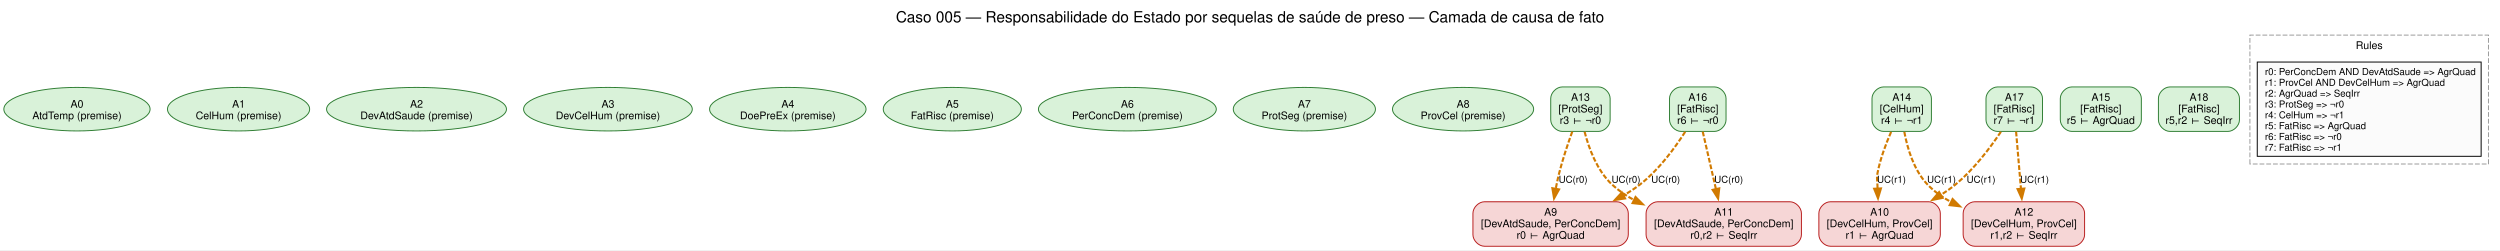
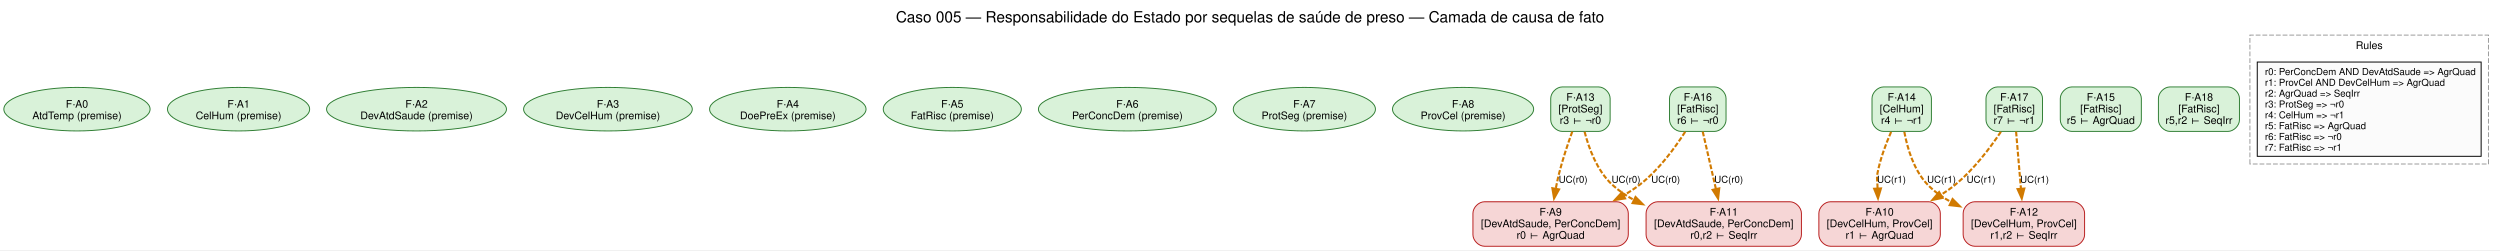
<svg xmlns="http://www.w3.org/2000/svg" xmlns:xlink="http://www.w3.org/1999/xlink" width="2599pt" height="260pt" viewBox="0.00 0.00 2599.00 260.00">
  <g id="graph0" class="graph" transform="scale(1 1) rotate(0) translate(4 256)">
    <polygon fill="white" stroke="none" points="-4,4 -4,-256 2595.01,-256 2595.01,4 -4,4" />
    <text xml:space="preserve" text-anchor="middle" x="1295.51" y="-232.8" font-family="Helvetica,sans-Serif" font-size="16.00">Caso 005 — Responsabilidade do Estado por sequelas de saúde de preso — Camada de causa de fato</text>
    <g id="clust1" class="cluster">
      <polygon fill="none" stroke="#999999" stroke-dasharray="5,2" points="2335.01,-85.5 2335.01,-219.5 2583.01,-219.5 2583.01,-85.5 2335.01,-85.5" />
      <text xml:space="preserve" text-anchor="middle" x="2459.01" y="-205.05" font-family="Helvetica,sans-Serif" font-size="11.00">Rules</text>
    </g>
    <g id="node1" class="node argnode status-IN arg-A0">
      <g id="a_node1">
-         <a xlink:title="A0&#10;AtdTemp (premise)">
+         <a xlink:title="F·A0&#10;AtdTemp (premise)">
          <ellipse fill="#d9f2d9" stroke="#2e7d32" cx="76.01" cy="-142.5" rx="76.01" ry="22.63" />
-           <text xml:space="preserve" text-anchor="middle" x="76.01" y="-144.05" font-family="Helvetica,sans-Serif" font-size="11.00">A0</text>
+           <text xml:space="preserve" text-anchor="middle" x="76.01" y="-144.05" font-family="Helvetica,sans-Serif" font-size="11.00">F·A0</text>
          <text xml:space="preserve" text-anchor="middle" x="76.01" y="-132.05" font-family="Helvetica,sans-Serif" font-size="11.00">AtdTemp (premise)</text>
        </a>
      </g>
    </g>
    <g id="node2" class="node argnode status-IN arg-A1">
      <g id="a_node2">
-         <a xlink:title="A1&#10;CelHum (premise)">
+         <a xlink:title="F·A1&#10;CelHum (premise)">
          <ellipse fill="#d9f2d9" stroke="#2e7d32" cx="244.01" cy="-142.5" rx="73.89" ry="22.63" />
-           <text xml:space="preserve" text-anchor="middle" x="244.01" y="-144.05" font-family="Helvetica,sans-Serif" font-size="11.00">A1</text>
+           <text xml:space="preserve" text-anchor="middle" x="244.01" y="-144.05" font-family="Helvetica,sans-Serif" font-size="11.00">F·A1</text>
          <text xml:space="preserve" text-anchor="middle" x="244.01" y="-132.05" font-family="Helvetica,sans-Serif" font-size="11.00">CelHum (premise)</text>
        </a>
      </g>
    </g>
    <g id="node3" class="node argnode status-IN arg-A2">
      <g id="a_node3">
-         <a xlink:title="A2&#10;DevAtdSaude (premise)">
+         <a xlink:title="F·A2&#10;DevAtdSaude (premise)">
          <ellipse fill="#d9f2d9" stroke="#2e7d32" cx="429.01" cy="-142.5" rx="93.51" ry="22.63" />
-           <text xml:space="preserve" text-anchor="middle" x="429.01" y="-144.05" font-family="Helvetica,sans-Serif" font-size="11.00">A2</text>
+           <text xml:space="preserve" text-anchor="middle" x="429.01" y="-144.05" font-family="Helvetica,sans-Serif" font-size="11.00">F·A2</text>
          <text xml:space="preserve" text-anchor="middle" x="429.01" y="-132.05" font-family="Helvetica,sans-Serif" font-size="11.00">DevAtdSaude (premise)</text>
        </a>
      </g>
    </g>
    <g id="node4" class="node argnode status-IN arg-A3">
      <g id="a_node4">
-         <a xlink:title="A3&#10;DevCelHum (premise)">
+         <a xlink:title="F·A3&#10;DevCelHum (premise)">
          <ellipse fill="#d9f2d9" stroke="#2e7d32" cx="628.01" cy="-142.5" rx="87.68" ry="22.63" />
-           <text xml:space="preserve" text-anchor="middle" x="628.01" y="-144.05" font-family="Helvetica,sans-Serif" font-size="11.00">A3</text>
+           <text xml:space="preserve" text-anchor="middle" x="628.01" y="-144.05" font-family="Helvetica,sans-Serif" font-size="11.00">F·A3</text>
          <text xml:space="preserve" text-anchor="middle" x="628.01" y="-132.05" font-family="Helvetica,sans-Serif" font-size="11.00">DevCelHum (premise)</text>
        </a>
      </g>
    </g>
    <g id="node5" class="node argnode status-IN arg-A4">
      <g id="a_node5">
-         <a xlink:title="A4&#10;DoePreEx (premise)">
+         <a xlink:title="F·A4&#10;DoePreEx (premise)">
          <ellipse fill="#d9f2d9" stroke="#2e7d32" cx="815.01" cy="-142.5" rx="81.32" ry="22.63" />
-           <text xml:space="preserve" text-anchor="middle" x="815.01" y="-144.05" font-family="Helvetica,sans-Serif" font-size="11.00">A4</text>
+           <text xml:space="preserve" text-anchor="middle" x="815.01" y="-144.05" font-family="Helvetica,sans-Serif" font-size="11.00">F·A4</text>
          <text xml:space="preserve" text-anchor="middle" x="815.01" y="-132.05" font-family="Helvetica,sans-Serif" font-size="11.00">DoePreEx (premise)</text>
        </a>
      </g>
    </g>
    <g id="node6" class="node argnode status-IN arg-A5">
      <g id="a_node6">
-         <a xlink:title="A5&#10;FatRisc (premise)">
+         <a xlink:title="F·A5&#10;FatRisc (premise)">
          <ellipse fill="#d9f2d9" stroke="#2e7d32" cx="986.01" cy="-142.5" rx="71.77" ry="22.63" />
-           <text xml:space="preserve" text-anchor="middle" x="986.01" y="-144.05" font-family="Helvetica,sans-Serif" font-size="11.00">A5</text>
+           <text xml:space="preserve" text-anchor="middle" x="986.01" y="-144.05" font-family="Helvetica,sans-Serif" font-size="11.00">F·A5</text>
          <text xml:space="preserve" text-anchor="middle" x="986.01" y="-132.05" font-family="Helvetica,sans-Serif" font-size="11.00">FatRisc (premise)</text>
        </a>
      </g>
    </g>
    <g id="node7" class="node argnode status-IN arg-A6">
      <g id="a_node7">
-         <a xlink:title="A6&#10;PerConcDem (premise)">
+         <a xlink:title="F·A6&#10;PerConcDem (premise)">
          <ellipse fill="#d9f2d9" stroke="#2e7d32" cx="1168.01" cy="-142.5" rx="92.45" ry="22.63" />
-           <text xml:space="preserve" text-anchor="middle" x="1168.01" y="-144.05" font-family="Helvetica,sans-Serif" font-size="11.00">A6</text>
+           <text xml:space="preserve" text-anchor="middle" x="1168.01" y="-144.05" font-family="Helvetica,sans-Serif" font-size="11.00">F·A6</text>
          <text xml:space="preserve" text-anchor="middle" x="1168.01" y="-132.05" font-family="Helvetica,sans-Serif" font-size="11.00">PerConcDem (premise)</text>
        </a>
      </g>
    </g>
    <g id="node8" class="node argnode status-IN arg-A7">
      <g id="a_node8">
-         <a xlink:title="A7&#10;ProtSeg (premise)">
+         <a xlink:title="F·A7&#10;ProtSeg (premise)">
          <ellipse fill="#d9f2d9" stroke="#2e7d32" cx="1352.01" cy="-142.5" rx="73.89" ry="22.63" />
-           <text xml:space="preserve" text-anchor="middle" x="1352.01" y="-144.05" font-family="Helvetica,sans-Serif" font-size="11.00">A7</text>
+           <text xml:space="preserve" text-anchor="middle" x="1352.01" y="-144.05" font-family="Helvetica,sans-Serif" font-size="11.00">F·A7</text>
          <text xml:space="preserve" text-anchor="middle" x="1352.01" y="-132.05" font-family="Helvetica,sans-Serif" font-size="11.00">ProtSeg (premise)</text>
        </a>
      </g>
    </g>
    <g id="node9" class="node argnode status-IN arg-A8">
      <g id="a_node9">
-         <a xlink:title="A8&#10;ProvCel (premise)">
+         <a xlink:title="F·A8&#10;ProvCel (premise)">
          <ellipse fill="#d9f2d9" stroke="#2e7d32" cx="1517.01" cy="-142.5" rx="73.36" ry="22.63" />
-           <text xml:space="preserve" text-anchor="middle" x="1517.01" y="-144.05" font-family="Helvetica,sans-Serif" font-size="11.00">A8</text>
+           <text xml:space="preserve" text-anchor="middle" x="1517.01" y="-144.05" font-family="Helvetica,sans-Serif" font-size="11.00">F·A8</text>
          <text xml:space="preserve" text-anchor="middle" x="1517.01" y="-132.05" font-family="Helvetica,sans-Serif" font-size="11.00">ProvCel (premise)</text>
        </a>
      </g>
    </g>
    <g id="node10" class="node argnode status-OUT arg-A9">
      <g id="a_node10">
-         <a xlink:title="A9&#10;[DevAtdSaude, PerConcDem]&#10;r0 ⊢ AgrQuad">
+         <a xlink:title="F·A9&#10;[DevAtdSaude, PerConcDem]&#10;r0 ⊢ AgrQuad">
          <path fill="#f6d6d6" stroke="#b71c1c" d="M1676.76,-46.25C1676.76,-46.25 1539.26,-46.25 1539.26,-46.25 1533.26,-46.25 1527.26,-40.25 1527.26,-34.25 1527.26,-34.25 1527.26,-12 1527.26,-12 1527.26,-6 1533.26,0 1539.26,0 1539.26,0 1676.76,0 1676.76,0 1682.76,0 1688.76,-6 1688.76,-12 1688.76,-12 1688.76,-34.25 1688.76,-34.25 1688.76,-40.25 1682.76,-46.25 1676.76,-46.25" />
-           <text xml:space="preserve" text-anchor="middle" x="1608.01" y="-31.8" font-family="Helvetica,sans-Serif" font-size="11.00">A9</text>
+           <text xml:space="preserve" text-anchor="middle" x="1608.01" y="-31.8" font-family="Helvetica,sans-Serif" font-size="11.00">F·A9</text>
          <text xml:space="preserve" text-anchor="middle" x="1608.01" y="-19.8" font-family="Helvetica,sans-Serif" font-size="11.00">[DevAtdSaude, PerConcDem]</text>
          <text xml:space="preserve" text-anchor="middle" x="1608.01" y="-7.8" font-family="Helvetica,sans-Serif" font-size="11.00">r0 ⊢ AgrQuad</text>
        </a>
      </g>
    </g>
    <g id="node11" class="node argnode status-OUT arg-A10">
      <g id="a_node11">
-         <a xlink:title="A10&#10;[DevCelHum, ProvCel]&#10;r1 ⊢ AgrQuad">
+         <a xlink:title="F·A10&#10;[DevCelHum, ProvCel]&#10;r1 ⊢ AgrQuad">
          <path fill="#f6d6d6" stroke="#b71c1c" d="M2001.14,-46.25C2001.14,-46.25 1898.89,-46.25 1898.89,-46.25 1892.89,-46.25 1886.89,-40.25 1886.89,-34.25 1886.89,-34.25 1886.89,-12 1886.89,-12 1886.89,-6 1892.89,0 1898.89,0 1898.89,0 2001.14,0 2001.14,0 2007.14,0 2013.14,-6 2013.14,-12 2013.14,-12 2013.14,-34.25 2013.14,-34.25 2013.14,-40.25 2007.14,-46.25 2001.14,-46.25" />
-           <text xml:space="preserve" text-anchor="middle" x="1950.01" y="-31.8" font-family="Helvetica,sans-Serif" font-size="11.00">A10</text>
+           <text xml:space="preserve" text-anchor="middle" x="1950.01" y="-31.8" font-family="Helvetica,sans-Serif" font-size="11.00">F·A10</text>
          <text xml:space="preserve" text-anchor="middle" x="1950.01" y="-19.8" font-family="Helvetica,sans-Serif" font-size="11.00">[DevCelHum, ProvCel]</text>
          <text xml:space="preserve" text-anchor="middle" x="1950.01" y="-7.8" font-family="Helvetica,sans-Serif" font-size="11.00">r1 ⊢ AgrQuad</text>
        </a>
      </g>
    </g>
    <g id="node12" class="node argnode status-OUT arg-A11">
      <g id="a_node12">
-         <a xlink:title="A11&#10;[DevAtdSaude, PerConcDem]&#10;r0,r2 ⊢ SeqIrr">
+         <a xlink:title="F·A11&#10;[DevAtdSaude, PerConcDem]&#10;r0,r2 ⊢ SeqIrr">
          <path fill="#f6d6d6" stroke="#b71c1c" d="M1856.76,-46.25C1856.76,-46.25 1719.26,-46.25 1719.26,-46.25 1713.26,-46.25 1707.26,-40.25 1707.26,-34.25 1707.26,-34.25 1707.26,-12 1707.26,-12 1707.26,-6 1713.26,0 1719.26,0 1719.26,0 1856.76,0 1856.76,0 1862.76,0 1868.76,-6 1868.76,-12 1868.76,-12 1868.76,-34.25 1868.76,-34.25 1868.76,-40.25 1862.76,-46.25 1856.76,-46.25" />
-           <text xml:space="preserve" text-anchor="middle" x="1788.01" y="-31.8" font-family="Helvetica,sans-Serif" font-size="11.00">A11</text>
+           <text xml:space="preserve" text-anchor="middle" x="1788.01" y="-31.8" font-family="Helvetica,sans-Serif" font-size="11.00">F·A11</text>
          <text xml:space="preserve" text-anchor="middle" x="1788.01" y="-19.8" font-family="Helvetica,sans-Serif" font-size="11.00">[DevAtdSaude, PerConcDem]</text>
          <text xml:space="preserve" text-anchor="middle" x="1788.01" y="-7.8" font-family="Helvetica,sans-Serif" font-size="11.00">r0,r2 ⊢ SeqIrr</text>
        </a>
      </g>
    </g>
    <g id="node13" class="node argnode status-OUT arg-A12">
      <g id="a_node13">
-         <a xlink:title="A12&#10;[DevCelHum, ProvCel]&#10;r1,r2 ⊢ SeqIrr">
+         <a xlink:title="F·A12&#10;[DevCelHum, ProvCel]&#10;r1,r2 ⊢ SeqIrr">
          <path fill="#f6d6d6" stroke="#b71c1c" d="M2151.14,-46.25C2151.14,-46.25 2048.89,-46.25 2048.89,-46.25 2042.89,-46.25 2036.89,-40.25 2036.89,-34.25 2036.89,-34.25 2036.89,-12 2036.89,-12 2036.89,-6 2042.89,0 2048.89,0 2048.89,0 2151.14,0 2151.14,0 2157.14,0 2163.14,-6 2163.14,-12 2163.14,-12 2163.14,-34.25 2163.14,-34.25 2163.14,-40.25 2157.14,-46.25 2151.14,-46.25" />
-           <text xml:space="preserve" text-anchor="middle" x="2100.01" y="-31.8" font-family="Helvetica,sans-Serif" font-size="11.00">A12</text>
+           <text xml:space="preserve" text-anchor="middle" x="2100.01" y="-31.8" font-family="Helvetica,sans-Serif" font-size="11.00">F·A12</text>
          <text xml:space="preserve" text-anchor="middle" x="2100.01" y="-19.8" font-family="Helvetica,sans-Serif" font-size="11.00">[DevCelHum, ProvCel]</text>
          <text xml:space="preserve" text-anchor="middle" x="2100.01" y="-7.8" font-family="Helvetica,sans-Serif" font-size="11.00">r1,r2 ⊢ SeqIrr</text>
        </a>
      </g>
    </g>
    <g id="node14" class="node argnode status-IN arg-A13">
      <g id="a_node14">
-         <a xlink:title="A13&#10;[ProtSeg]&#10;r3 ⊢ ¬r0">
+         <a xlink:title="F·A13&#10;[ProtSeg]&#10;r3 ⊢ ¬r0">
          <path fill="#d9f2d9" stroke="#2e7d32" d="M1657.89,-165.62C1657.89,-165.62 1620.14,-165.62 1620.14,-165.62 1614.14,-165.62 1608.14,-159.62 1608.14,-153.62 1608.14,-153.62 1608.14,-131.38 1608.14,-131.38 1608.14,-125.38 1614.14,-119.38 1620.14,-119.38 1620.14,-119.38 1657.89,-119.38 1657.89,-119.38 1663.89,-119.38 1669.89,-125.38 1669.89,-131.38 1669.89,-131.38 1669.89,-153.62 1669.89,-153.62 1669.89,-159.62 1663.89,-165.62 1657.89,-165.62" />
-           <text xml:space="preserve" text-anchor="middle" x="1639.01" y="-151.18" font-family="Helvetica,sans-Serif" font-size="11.00">A13</text>
+           <text xml:space="preserve" text-anchor="middle" x="1639.01" y="-151.18" font-family="Helvetica,sans-Serif" font-size="11.00">F·A13</text>
          <text xml:space="preserve" text-anchor="middle" x="1639.01" y="-139.18" font-family="Helvetica,sans-Serif" font-size="11.00">[ProtSeg]</text>
          <text xml:space="preserve" text-anchor="middle" x="1639.01" y="-127.17" font-family="Helvetica,sans-Serif" font-size="11.00">r3 ⊢ ¬r0</text>
        </a>
      </g>
    </g>
    <g id="edge1" class="edge argedge type-undercut defeat from-A13 to-A9">
      <g id="a_edge1">
-         <a xlink:title="A13 undercuts A9 on rule r0">
+         <a xlink:title="F·A13 undercuts F·A9 on rule r0">
          <path fill="none" stroke="#d17a00" stroke-width="2.2" stroke-dasharray="5,2" d="M1630.51,-119.16C1625.94,-106.49 1620.49,-90.27 1616.76,-75.5 1615.47,-70.37 1614.31,-64.9 1613.29,-59.51" />
          <polygon fill="#d17a00" stroke="#d17a00" stroke-width="2.2" points="1616.77,-59.08 1611.62,-49.82 1609.87,-60.27 1616.77,-59.08" />
        </a>
      </g>
      <text xml:space="preserve" text-anchor="middle" x="1631.39" y="-66" font-family="Helvetica,sans-Serif" font-size="10.00">UC(r0)</text>
    </g>
    <g id="edge2" class="edge argedge type-undercut defeat from-A13 to-A11">
      <g id="a_edge2">
-         <a xlink:title="A13 undercuts A11 on rule r0">
+         <a xlink:title="F·A13 undercuts F·A11 on rule r0">
          <path fill="none" stroke="#d17a00" stroke-width="2.2" stroke-dasharray="5,2" d="M1643.35,-119.01C1647.75,-101.85 1656.22,-78.76 1671.76,-64.25 1678.63,-57.84 1686.57,-52.45 1695.01,-47.91" />
          <polygon fill="#d17a00" stroke="#d17a00" stroke-width="2.2" points="1696.29,-51.18 1703.78,-43.69 1693.25,-44.87 1696.29,-51.18" />
        </a>
      </g>
      <text xml:space="preserve" text-anchor="middle" x="1686.39" y="-66" font-family="Helvetica,sans-Serif" font-size="10.00">UC(r0)</text>
    </g>
    <g id="node15" class="node argnode status-IN arg-A14">
      <g id="a_node15">
-         <a xlink:title="A14&#10;[CelHum]&#10;r4 ⊢ ¬r1">
+         <a xlink:title="F·A14&#10;[CelHum]&#10;r4 ⊢ ¬r1">
          <path fill="#d9f2d9" stroke="#2e7d32" d="M1991.89,-165.62C1991.89,-165.62 1954.14,-165.62 1954.14,-165.62 1948.14,-165.62 1942.14,-159.62 1942.14,-153.62 1942.14,-153.62 1942.14,-131.38 1942.14,-131.38 1942.14,-125.38 1948.14,-119.38 1954.14,-119.38 1954.14,-119.38 1991.89,-119.38 1991.89,-119.38 1997.89,-119.38 2003.89,-125.38 2003.89,-131.38 2003.89,-131.38 2003.89,-153.62 2003.89,-153.62 2003.89,-159.62 1997.89,-165.62 1991.89,-165.62" />
-           <text xml:space="preserve" text-anchor="middle" x="1973.01" y="-151.18" font-family="Helvetica,sans-Serif" font-size="11.00">A14</text>
+           <text xml:space="preserve" text-anchor="middle" x="1973.01" y="-151.18" font-family="Helvetica,sans-Serif" font-size="11.00">F·A14</text>
          <text xml:space="preserve" text-anchor="middle" x="1973.01" y="-139.18" font-family="Helvetica,sans-Serif" font-size="11.00">[CelHum]</text>
          <text xml:space="preserve" text-anchor="middle" x="1973.01" y="-127.17" font-family="Helvetica,sans-Serif" font-size="11.00">r4 ⊢ ¬r1</text>
        </a>
      </g>
    </g>
    <g id="edge3" class="edge argedge type-undercut defeat from-A14 to-A10">
      <g id="a_edge3">
-         <a xlink:title="A14 undercuts A10 on rule r1">
+         <a xlink:title="F·A14 undercuts F·A10 on rule r1">
          <path fill="none" stroke="#d17a00" stroke-width="2.2" stroke-dasharray="5,2" d="M1962,-118.89C1956.54,-106.41 1950.53,-90.46 1947.76,-75.5 1946.86,-70.58 1947.62,-69.25 1947.76,-64.25 1947.8,-62.82 1947.85,-61.36 1947.91,-59.89" />
          <polygon fill="#d17a00" stroke="#d17a00" stroke-width="2.2" points="1951.4,-60.09 1948.37,-49.94 1944.41,-59.76 1951.4,-60.09" />
        </a>
      </g>
      <text xml:space="preserve" text-anchor="middle" x="1962.39" y="-66" font-family="Helvetica,sans-Serif" font-size="10.00">UC(r1)</text>
    </g>
    <g id="edge4" class="edge argedge type-undercut defeat from-A14 to-A12">
      <g id="a_edge4">
-         <a xlink:title="A14 undercuts A12 on rule r1">
+         <a xlink:title="F·A14 undercuts F·A12 on rule r1">
          <path fill="none" stroke="#d17a00" stroke-width="2.2" stroke-dasharray="5,2" d="M1975.73,-118.92C1978.87,-101.95 1985.56,-79.14 1999.76,-64.25 2006.81,-56.86 2015.41,-50.79 2024.56,-45.83" />
          <polygon fill="#d17a00" stroke="#d17a00" stroke-width="2.2" points="2025.91,-49.06 2033.39,-41.56 2022.87,-42.76 2025.91,-49.06" />
        </a>
      </g>
      <text xml:space="preserve" text-anchor="middle" x="2014.39" y="-66" font-family="Helvetica,sans-Serif" font-size="10.00">UC(r1)</text>
    </g>
    <g id="node16" class="node argnode status-IN arg-A15">
      <g id="a_node16">
-         <a xlink:title="A15&#10;[FatRisc]&#10;r5 ⊢ AgrQuad">
+         <a xlink:title="F·A15&#10;[FatRisc]&#10;r5 ⊢ AgrQuad">
          <path fill="#d9f2d9" stroke="#2e7d32" d="M2210.14,-165.62C2210.14,-165.62 2149.89,-165.62 2149.89,-165.62 2143.89,-165.62 2137.89,-159.62 2137.89,-153.62 2137.89,-153.62 2137.89,-131.38 2137.89,-131.38 2137.89,-125.38 2143.89,-119.38 2149.89,-119.38 2149.89,-119.38 2210.14,-119.38 2210.14,-119.38 2216.14,-119.38 2222.14,-125.38 2222.14,-131.38 2222.14,-131.38 2222.14,-153.62 2222.14,-153.62 2222.14,-159.62 2216.14,-165.62 2210.14,-165.62" />
-           <text xml:space="preserve" text-anchor="middle" x="2180.01" y="-151.18" font-family="Helvetica,sans-Serif" font-size="11.00">A15</text>
+           <text xml:space="preserve" text-anchor="middle" x="2180.01" y="-151.18" font-family="Helvetica,sans-Serif" font-size="11.00">F·A15</text>
          <text xml:space="preserve" text-anchor="middle" x="2180.01" y="-139.18" font-family="Helvetica,sans-Serif" font-size="11.00">[FatRisc]</text>
          <text xml:space="preserve" text-anchor="middle" x="2180.01" y="-127.17" font-family="Helvetica,sans-Serif" font-size="11.00">r5 ⊢ AgrQuad</text>
        </a>
      </g>
    </g>
    <g id="node17" class="node argnode status-IN arg-A16">
      <g id="a_node17">
-         <a xlink:title="A16&#10;[FatRisc]&#10;r6 ⊢ ¬r0">
+         <a xlink:title="F·A16&#10;[FatRisc]&#10;r6 ⊢ ¬r0">
          <path fill="#d9f2d9" stroke="#2e7d32" d="M1778.39,-165.62C1778.39,-165.62 1743.64,-165.62 1743.64,-165.62 1737.64,-165.62 1731.64,-159.62 1731.64,-153.62 1731.64,-153.62 1731.64,-131.38 1731.64,-131.38 1731.64,-125.38 1737.64,-119.38 1743.64,-119.38 1743.64,-119.38 1778.39,-119.38 1778.39,-119.38 1784.39,-119.38 1790.39,-125.38 1790.39,-131.38 1790.39,-131.38 1790.39,-153.62 1790.39,-153.62 1790.39,-159.62 1784.39,-165.62 1778.39,-165.62" />
-           <text xml:space="preserve" text-anchor="middle" x="1761.01" y="-151.18" font-family="Helvetica,sans-Serif" font-size="11.00">A16</text>
+           <text xml:space="preserve" text-anchor="middle" x="1761.01" y="-151.18" font-family="Helvetica,sans-Serif" font-size="11.00">F·A16</text>
          <text xml:space="preserve" text-anchor="middle" x="1761.01" y="-139.18" font-family="Helvetica,sans-Serif" font-size="11.00">[FatRisc]</text>
          <text xml:space="preserve" text-anchor="middle" x="1761.01" y="-127.17" font-family="Helvetica,sans-Serif" font-size="11.00">r6 ⊢ ¬r0</text>
        </a>
      </g>
    </g>
    <g id="edge5" class="edge argedge type-undercut defeat from-A16 to-A9">
      <g id="a_edge5">
-         <a xlink:title="A16 undercuts A9 on rule r0">
+         <a xlink:title="F·A16 undercuts F·A9 on rule r0">
          <path fill="none" stroke="#d17a00" stroke-width="2.2" stroke-dasharray="5,2" d="M1747.94,-119.03C1737.15,-102.11 1720.48,-79.33 1701.01,-64.25 1695.54,-60.01 1689.55,-56.13 1683.33,-52.59" />
          <polygon fill="#d17a00" stroke="#d17a00" stroke-width="2.2" points="1685.38,-49.71 1674.9,-48.14 1682.11,-55.9 1685.38,-49.71" />
        </a>
      </g>
      <text xml:space="preserve" text-anchor="middle" x="1727.61" y="-66" font-family="Helvetica,sans-Serif" font-size="10.00">UC(r0)</text>
    </g>
    <g id="edge6" class="edge argedge type-undercut defeat from-A16 to-A11">
      <g id="a_edge6">
-         <a xlink:title="A16 undercuts A11 on rule r0">
+         <a xlink:title="F·A16 undercuts F·A11 on rule r0">
          <path fill="none" stroke="#d17a00" stroke-width="2.2" stroke-dasharray="5,2" d="M1766.16,-119.15C1770.04,-102.26 1775.45,-78.75 1779.91,-59.35" />
          <polygon fill="#d17a00" stroke="#d17a00" stroke-width="2.2" points="1783.31,-60.17 1782.14,-49.64 1776.49,-58.6 1783.31,-60.17" />
        </a>
      </g>
      <text xml:space="preserve" text-anchor="middle" x="1793.13" y="-66" font-family="Helvetica,sans-Serif" font-size="10.00">UC(r0)</text>
    </g>
    <g id="node18" class="node argnode status-IN arg-A17">
      <g id="a_node18">
-         <a xlink:title="A17&#10;[FatRisc]&#10;r7 ⊢ ¬r1">
+         <a xlink:title="F·A17&#10;[FatRisc]&#10;r7 ⊢ ¬r1">
          <path fill="#d9f2d9" stroke="#2e7d32" d="M2107.39,-165.62C2107.39,-165.62 2072.64,-165.62 2072.64,-165.62 2066.64,-165.62 2060.64,-159.62 2060.64,-153.62 2060.64,-153.62 2060.64,-131.38 2060.64,-131.38 2060.64,-125.38 2066.64,-119.38 2072.64,-119.38 2072.64,-119.38 2107.39,-119.38 2107.39,-119.38 2113.39,-119.38 2119.39,-125.38 2119.39,-131.38 2119.39,-131.38 2119.39,-153.62 2119.39,-153.62 2119.39,-159.62 2113.39,-165.62 2107.39,-165.62" />
-           <text xml:space="preserve" text-anchor="middle" x="2090.01" y="-151.18" font-family="Helvetica,sans-Serif" font-size="11.00">A17</text>
+           <text xml:space="preserve" text-anchor="middle" x="2090.01" y="-151.18" font-family="Helvetica,sans-Serif" font-size="11.00">F·A17</text>
          <text xml:space="preserve" text-anchor="middle" x="2090.01" y="-139.18" font-family="Helvetica,sans-Serif" font-size="11.00">[FatRisc]</text>
          <text xml:space="preserve" text-anchor="middle" x="2090.01" y="-127.17" font-family="Helvetica,sans-Serif" font-size="11.00">r7 ⊢ ¬r1</text>
        </a>
      </g>
    </g>
    <g id="edge7" class="edge argedge type-undercut defeat from-A17 to-A10">
      <g id="a_edge7">
-         <a xlink:title="A17 undercuts A10 on rule r1">
+         <a xlink:title="F·A17 undercuts F·A10 on rule r1">
          <path fill="none" stroke="#d17a00" stroke-width="2.2" stroke-dasharray="5,2" d="M2076.14,-119.03C2064.97,-102.33 2048.05,-79.84 2029.01,-64.25 2024.21,-60.31 2018.95,-56.62 2013.51,-53.2" />
          <polygon fill="#d17a00" stroke="#d17a00" stroke-width="2.2" points="2015.43,-50.26 2005.03,-48.22 2011.89,-56.3 2015.43,-50.26" />
        </a>
      </g>
      <text xml:space="preserve" text-anchor="middle" x="2055.5" y="-66" font-family="Helvetica,sans-Serif" font-size="10.00">UC(r1)</text>
    </g>
    <g id="edge8" class="edge argedge type-undercut defeat from-A17 to-A12">
      <g id="a_edge8">
-         <a xlink:title="A17 undercuts A12 on rule r1">
+         <a xlink:title="F·A17 undercuts F·A12 on rule r1">
          <path fill="none" stroke="#d17a00" stroke-width="2.2" stroke-dasharray="5,2" d="M2091.92,-119.15C2093.35,-102.34 2095.34,-78.98 2096.99,-59.63" />
          <polygon fill="#d17a00" stroke="#d17a00" stroke-width="2.2" points="2100.47,-59.97 2097.83,-49.71 2093.5,-59.38 2100.47,-59.97" />
        </a>
      </g>
      <text xml:space="preserve" text-anchor="middle" x="2111.12" y="-66" font-family="Helvetica,sans-Serif" font-size="10.00">UC(r1)</text>
    </g>
    <g id="node19" class="node argnode status-IN arg-A18">
      <g id="a_node19">
-         <a xlink:title="A18&#10;[FatRisc]&#10;r5,r2 ⊢ SeqIrr">
+         <a xlink:title="F·A18&#10;[FatRisc]&#10;r5,r2 ⊢ SeqIrr">
          <path fill="#d9f2d9" stroke="#2e7d32" d="M2312.14,-165.62C2312.14,-165.62 2251.89,-165.62 2251.89,-165.62 2245.89,-165.62 2239.89,-159.62 2239.89,-153.62 2239.89,-153.62 2239.89,-131.38 2239.89,-131.38 2239.89,-125.38 2245.89,-119.38 2251.89,-119.38 2251.89,-119.38 2312.14,-119.38 2312.14,-119.38 2318.14,-119.38 2324.14,-125.38 2324.14,-131.38 2324.14,-131.38 2324.14,-153.62 2324.14,-153.62 2324.14,-159.62 2318.14,-165.62 2312.14,-165.62" />
-           <text xml:space="preserve" text-anchor="middle" x="2282.01" y="-151.18" font-family="Helvetica,sans-Serif" font-size="11.00">A18</text>
+           <text xml:space="preserve" text-anchor="middle" x="2282.01" y="-151.18" font-family="Helvetica,sans-Serif" font-size="11.00">F·A18</text>
          <text xml:space="preserve" text-anchor="middle" x="2282.01" y="-139.18" font-family="Helvetica,sans-Serif" font-size="11.00">[FatRisc]</text>
          <text xml:space="preserve" text-anchor="middle" x="2282.01" y="-127.17" font-family="Helvetica,sans-Serif" font-size="11.00">r5,r2 ⊢ SeqIrr</text>
        </a>
      </g>
    </g>
    <g id="node20" class="node">
      <polygon fill="#fbfbfb" stroke="black" points="2575.39,-191.5 2342.64,-191.5 2342.64,-93.5 2575.39,-93.5 2575.39,-191.5" />
      <text xml:space="preserve" text-anchor="start" x="2350.64" y="-178" font-family="Helvetica,sans-Serif" font-size="10.00">r0: PerConcDem AND DevAtdSaude =&gt; AgrQuad</text>
      <text xml:space="preserve" text-anchor="start" x="2350.64" y="-166.75" font-family="Helvetica,sans-Serif" font-size="10.00">r1: ProvCel AND DevCelHum =&gt; AgrQuad</text>
      <text xml:space="preserve" text-anchor="start" x="2350.64" y="-155.5" font-family="Helvetica,sans-Serif" font-size="10.00">r2: AgrQuad =&gt; SeqIrr</text>
      <text xml:space="preserve" text-anchor="start" x="2350.64" y="-144.25" font-family="Helvetica,sans-Serif" font-size="10.00">r3: ProtSeg =&gt; ¬r0</text>
      <text xml:space="preserve" text-anchor="start" x="2350.64" y="-133" font-family="Helvetica,sans-Serif" font-size="10.00">r4: CelHum =&gt; ¬r1</text>
      <text xml:space="preserve" text-anchor="start" x="2350.64" y="-121.75" font-family="Helvetica,sans-Serif" font-size="10.00">r5: FatRisc =&gt; AgrQuad</text>
      <text xml:space="preserve" text-anchor="start" x="2350.64" y="-110.5" font-family="Helvetica,sans-Serif" font-size="10.00">r6: FatRisc =&gt; ¬r0</text>
      <text xml:space="preserve" text-anchor="start" x="2350.64" y="-99.25" font-family="Helvetica,sans-Serif" font-size="10.00">r7: FatRisc =&gt; ¬r1</text>
    </g>
  </g>
</svg>
